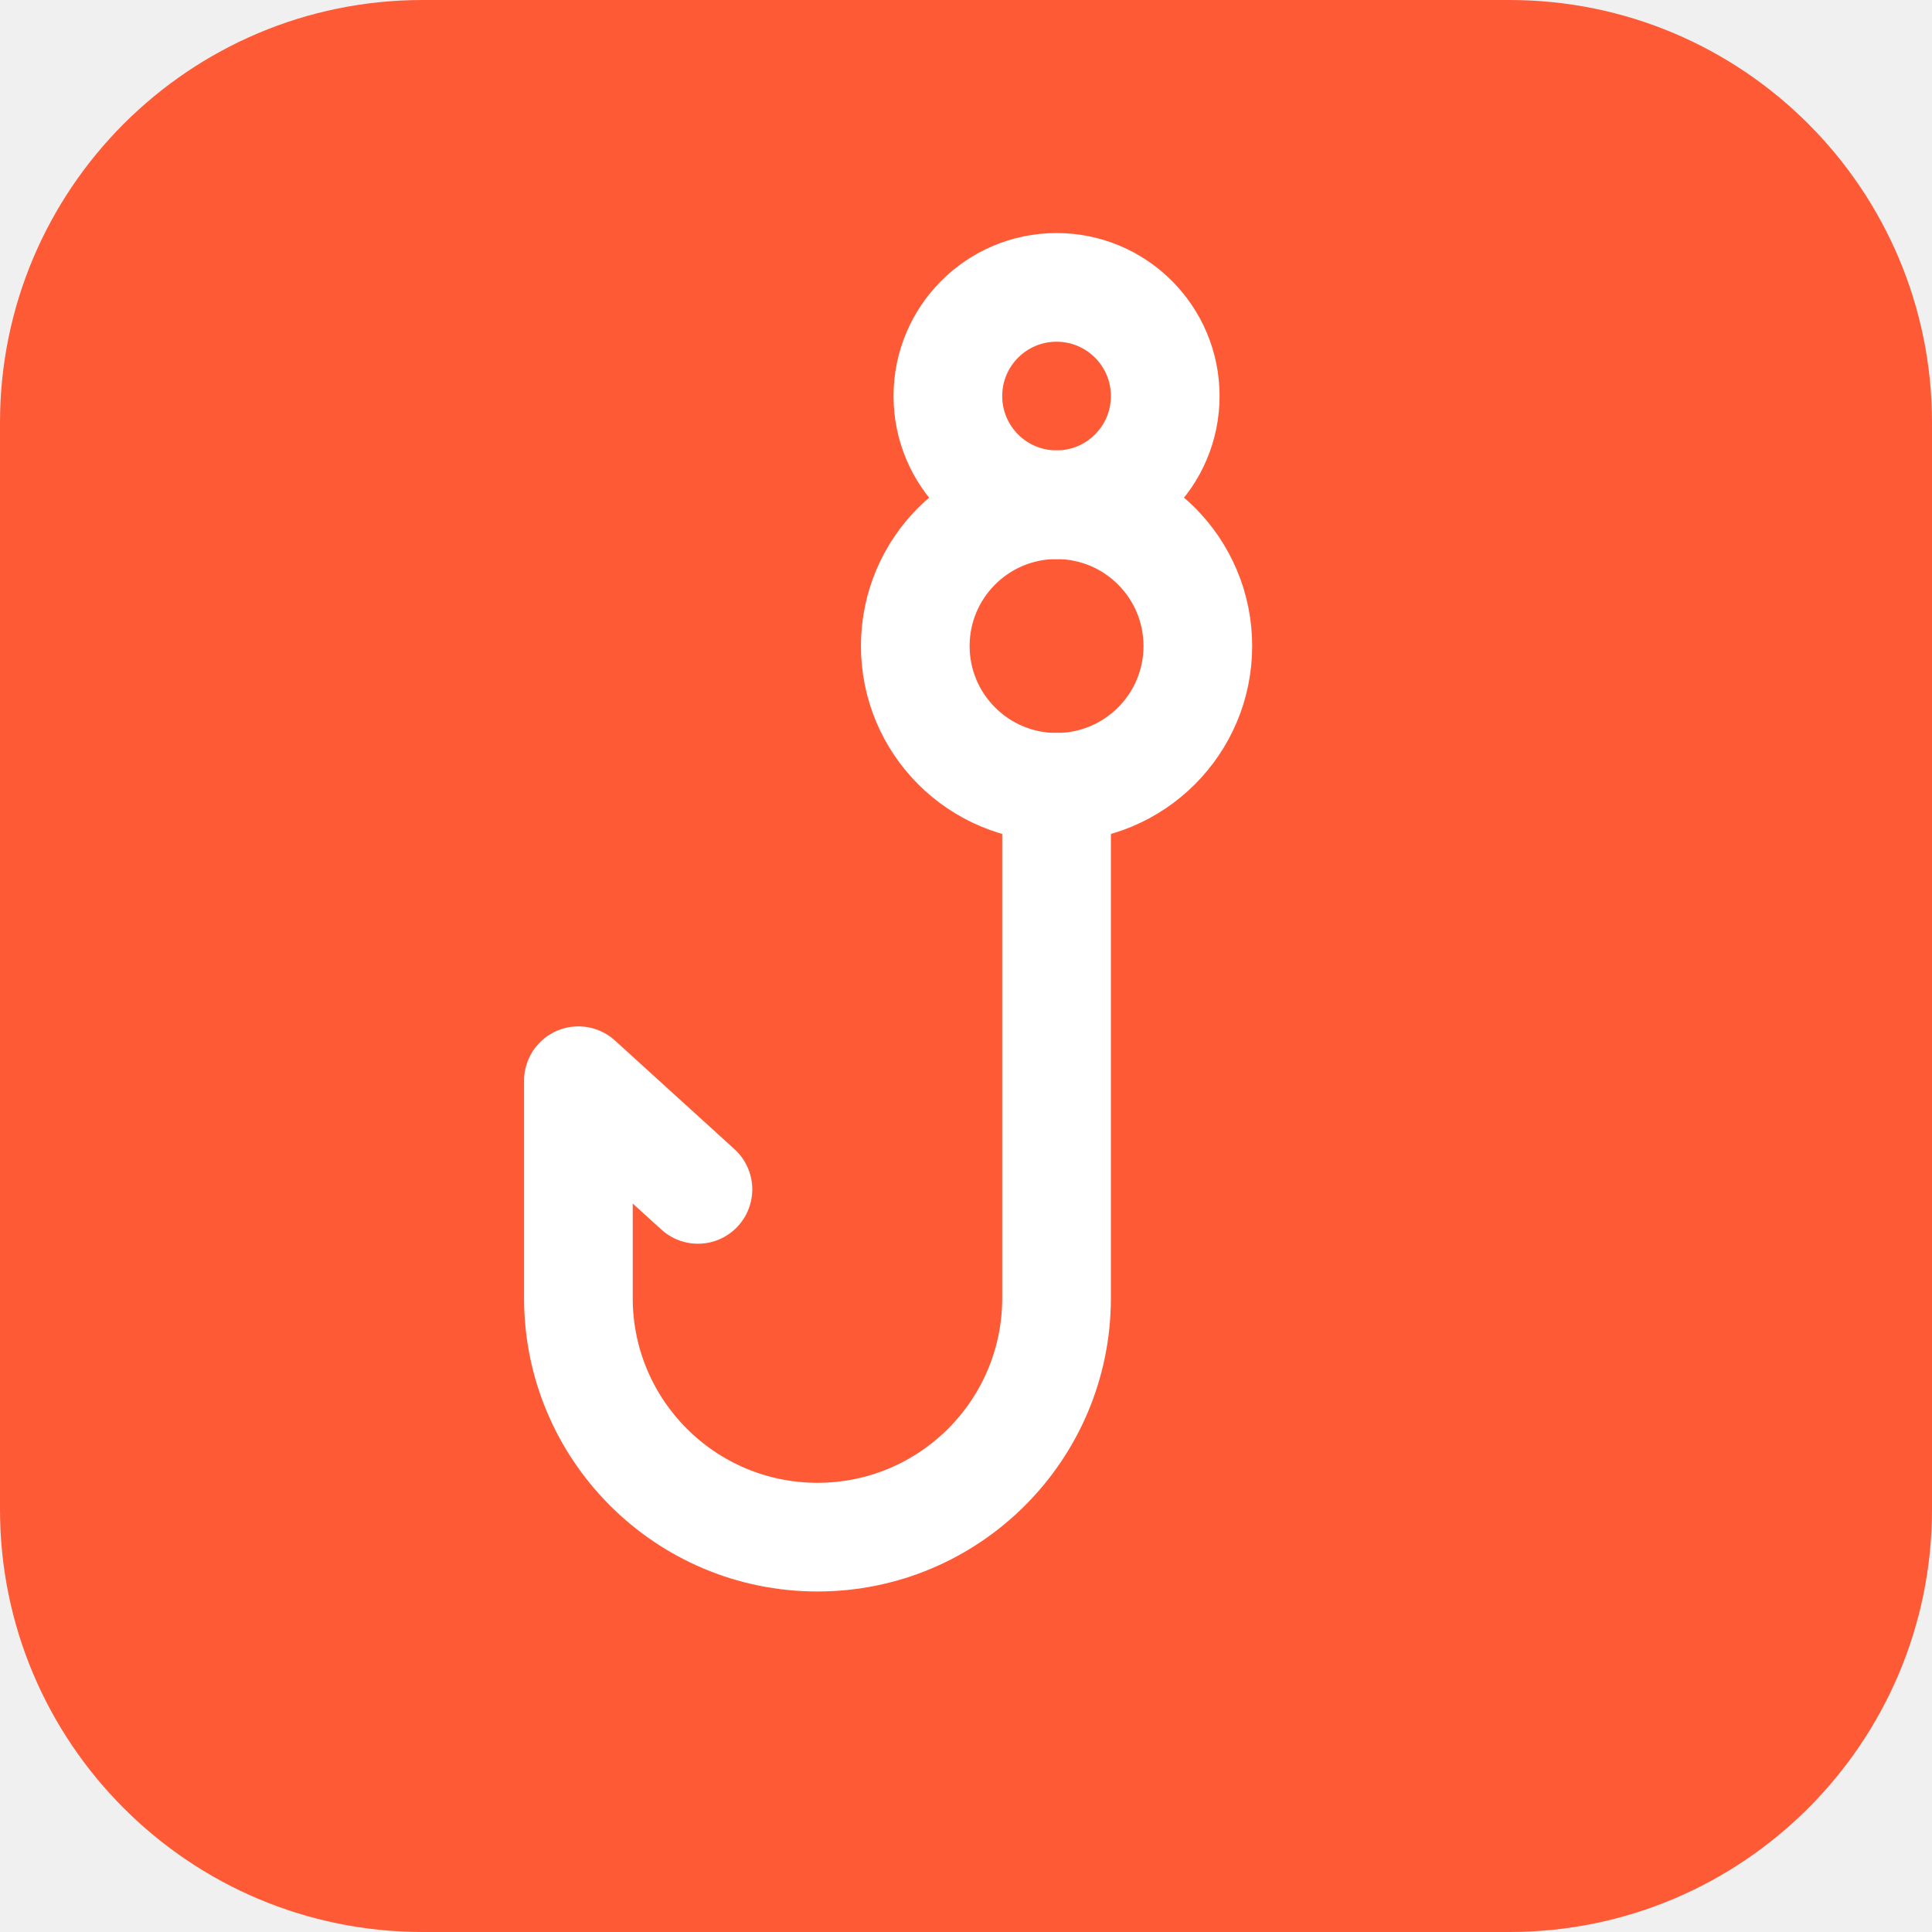
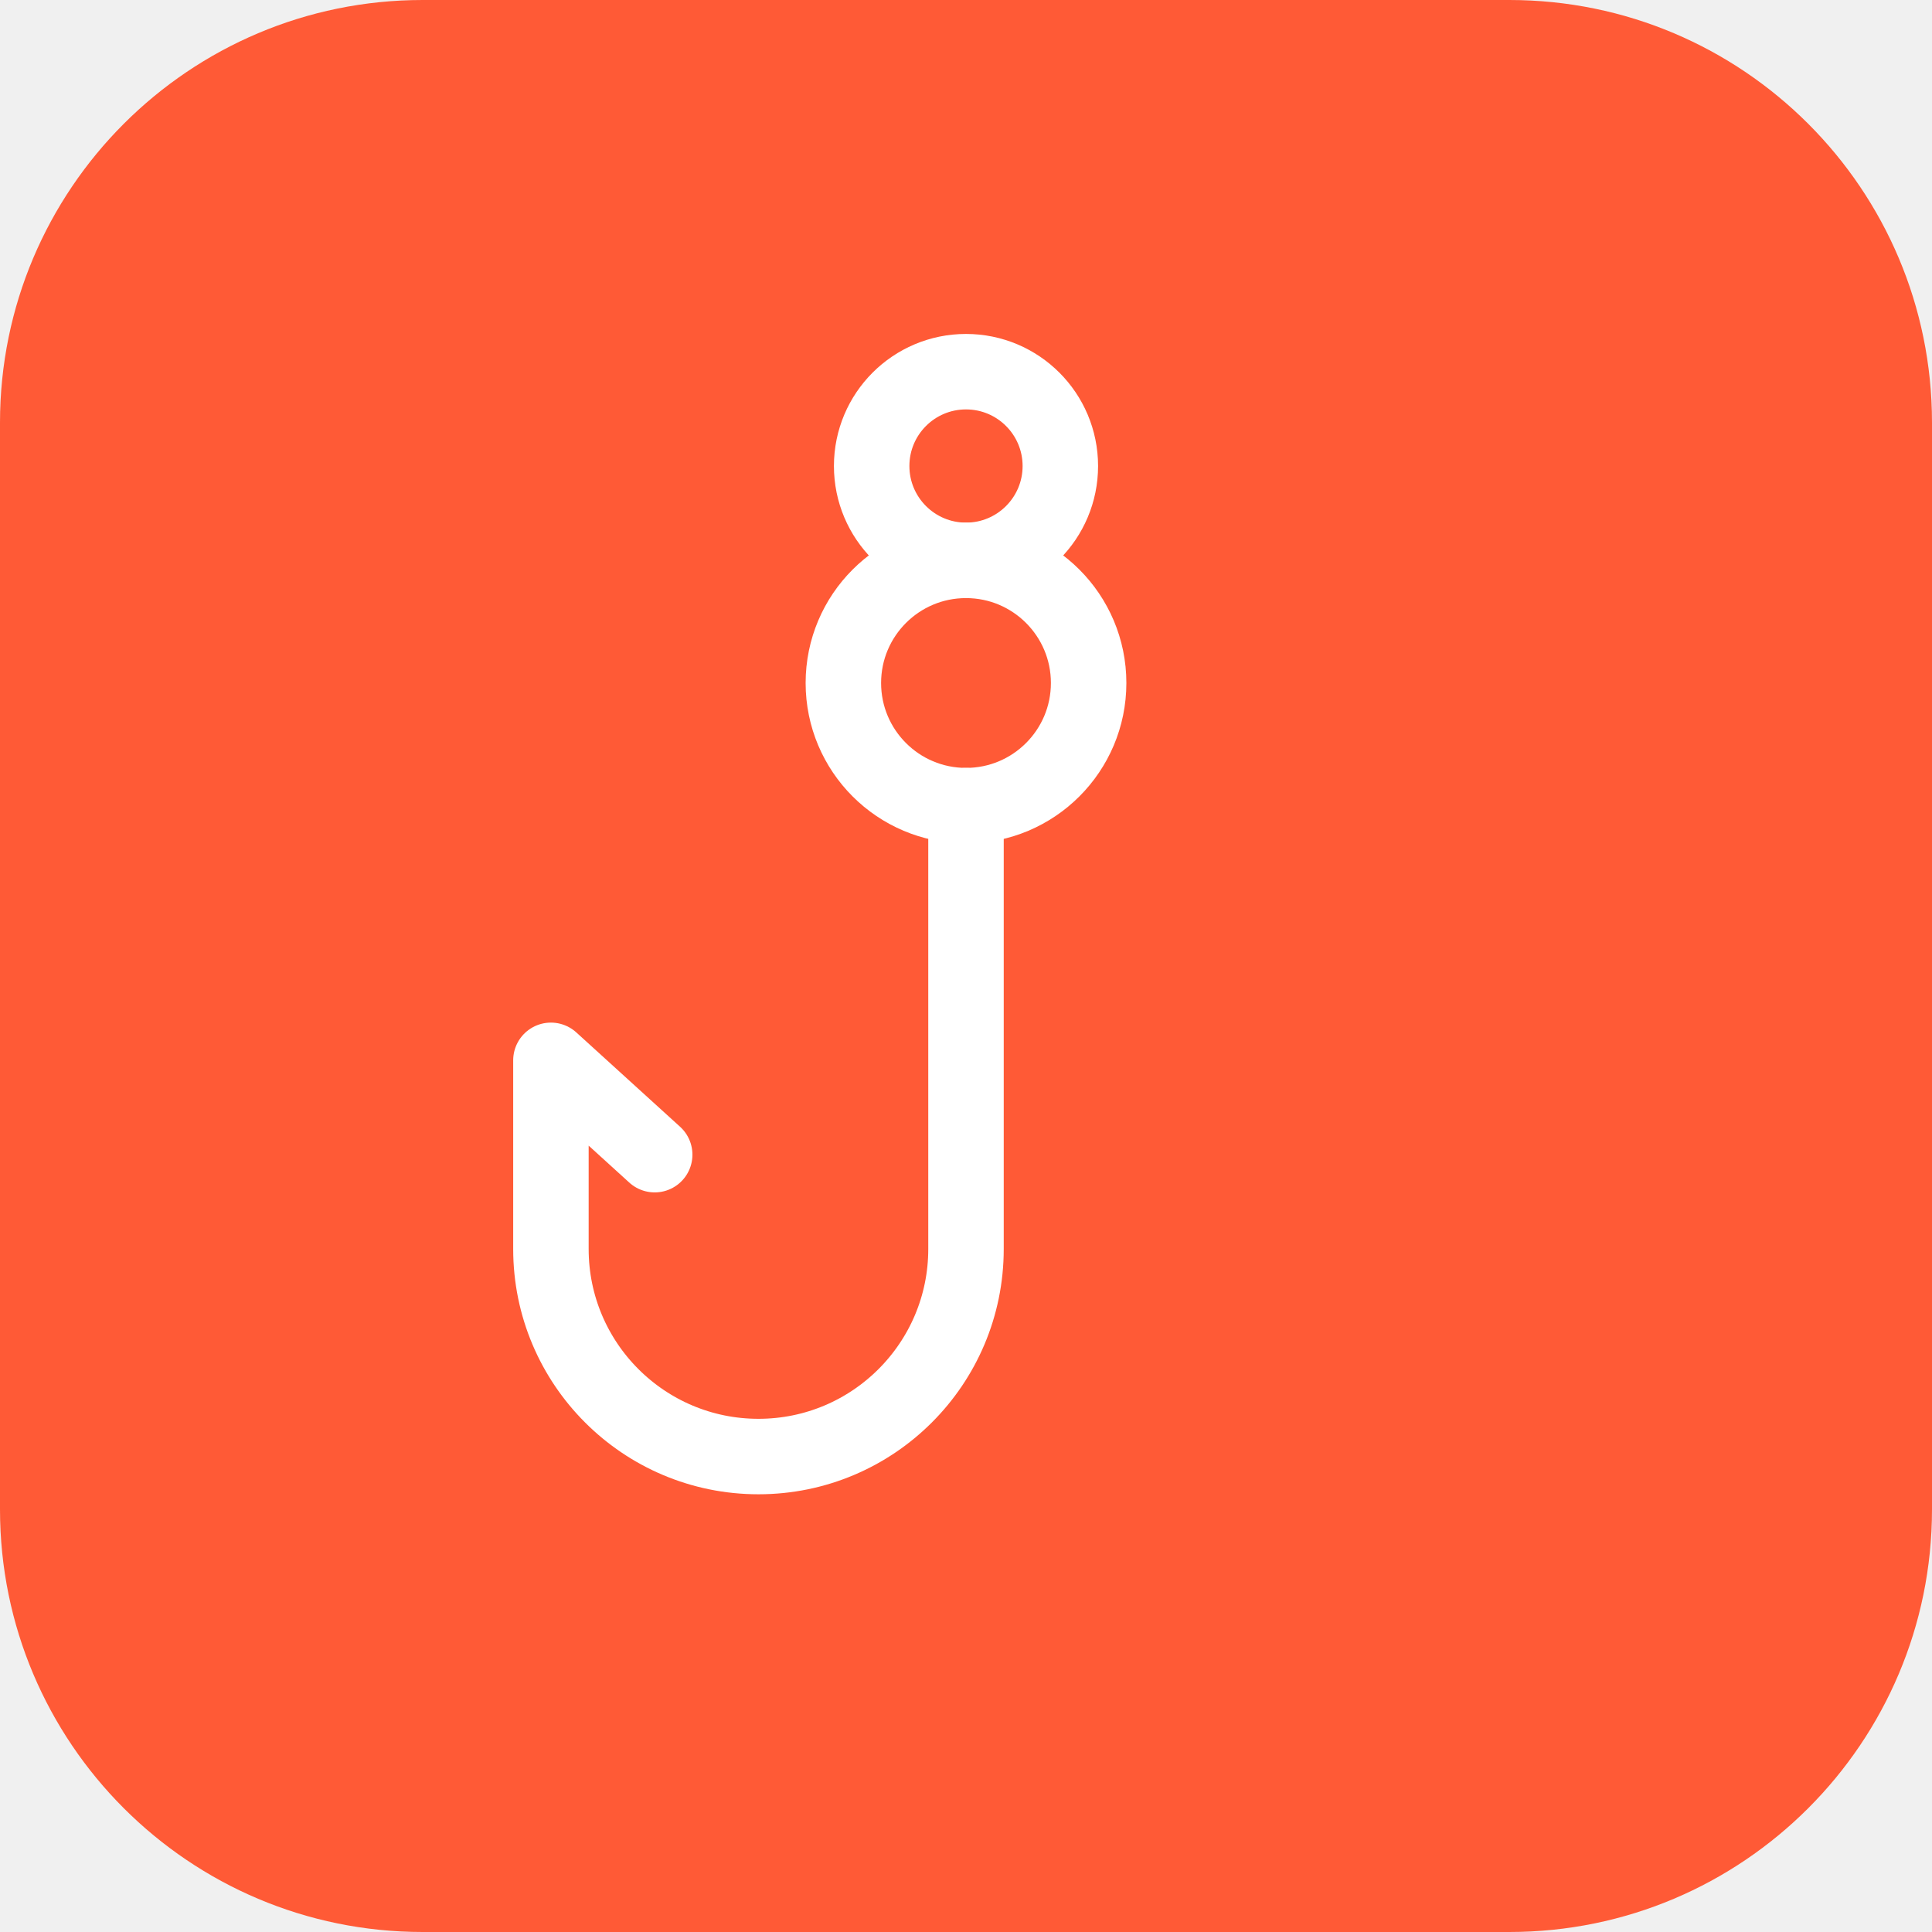
- <svg xmlns="http://www.w3.org/2000/svg" viewBox="0 0 64 64">
-   <rect width="64" height="64" rx="14" fill="#FF5A36" />
-   <g transform="translate(17,7) scale(.36)" fill="none" stroke="#FFFFFF" stroke-width="10" stroke-linecap="round" stroke-linejoin="round">
+ <svg xmlns="http://www.w3.org/2000/svg" width="512" height="512" viewBox="0 0 512 512">
+   <rect width="512" height="512" rx="112" fill="#FF5A36" />
+   <g transform="translate(131,81) scale(2.5)" fill="none" stroke="#FFFFFF" stroke-width="8" stroke-linecap="round" stroke-linejoin="round">
    <circle cx="50" cy="17" r="10" />
    <circle cx="50" cy="40" r="13" />
    <path d="M50 53 L50 100 A22 22 0 0 1 6 100 L6 80 L17 90" />
  </g>
</svg>
